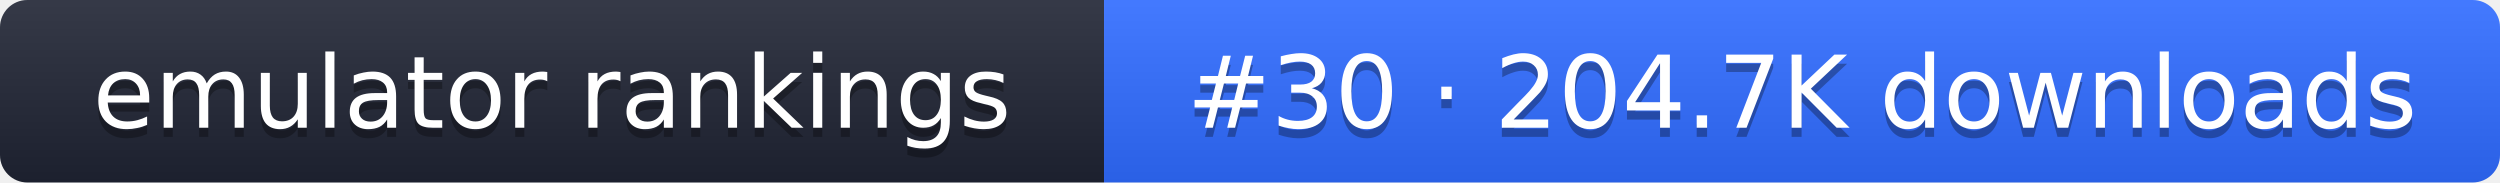
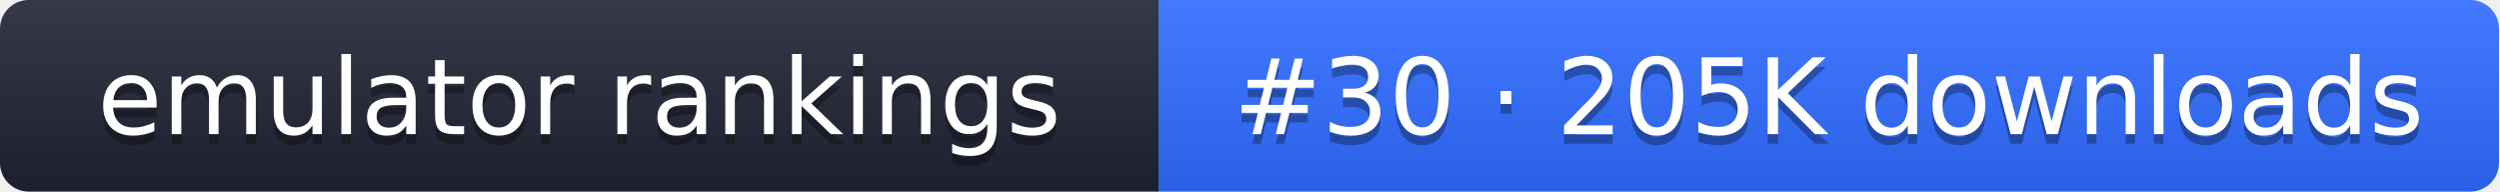
- <svg xmlns="http://www.w3.org/2000/svg" width="274" height="20" role="img" aria-label="emulator rankings: #30 · 204.7K downloads">
+ <svg xmlns="http://www.w3.org/2000/svg" width="261" height="20" role="img" aria-label="emulator rankings: #30 · 205K downloads">
  <linearGradient id="g" x2="0" y2="100%">
    <stop offset="0" stop-color="#fff" stop-opacity=".1" />
    <stop offset="1" stop-opacity=".1" />
  </linearGradient>
  <clipPath id="r">
-     <rect width="274" height="20" rx="3" fill="#fff" />
+     <rect width="261" height="20" rx="3" fill="#fff" />
  </clipPath>
  <g clip-path="url(#r)">
    <rect width="121" height="20" fill="#1f2433" />
-     <rect x="121" width="153" height="20" fill="#2f6bff" />
-     <rect width="274" height="20" fill="url(#g)" />
+     <rect x="121" width="140" height="20" fill="#2f6bff" />
+     <rect width="261" height="20" fill="url(#g)" />
  </g>
  <g fill="#fff" text-anchor="middle" font-family="Verdana,DejaVu Sans,sans-serif" font-size="11">
    <text x="60.5" y="15" fill="#010101" fill-opacity=".3">emulator rankings</text>
    <text x="60.5" y="14">emulator rankings</text>
-     <text x="197.5" y="15" fill="#010101" fill-opacity=".3">#30 · 204.7K downloads</text>
-     <text x="197.5" y="14">#30 · 204.7K downloads</text>
+     <text x="191" y="15" fill="#010101" fill-opacity=".3">#30 · 205K downloads</text>
+     <text x="191" y="14">#30 · 205K downloads</text>
  </g>
</svg>
